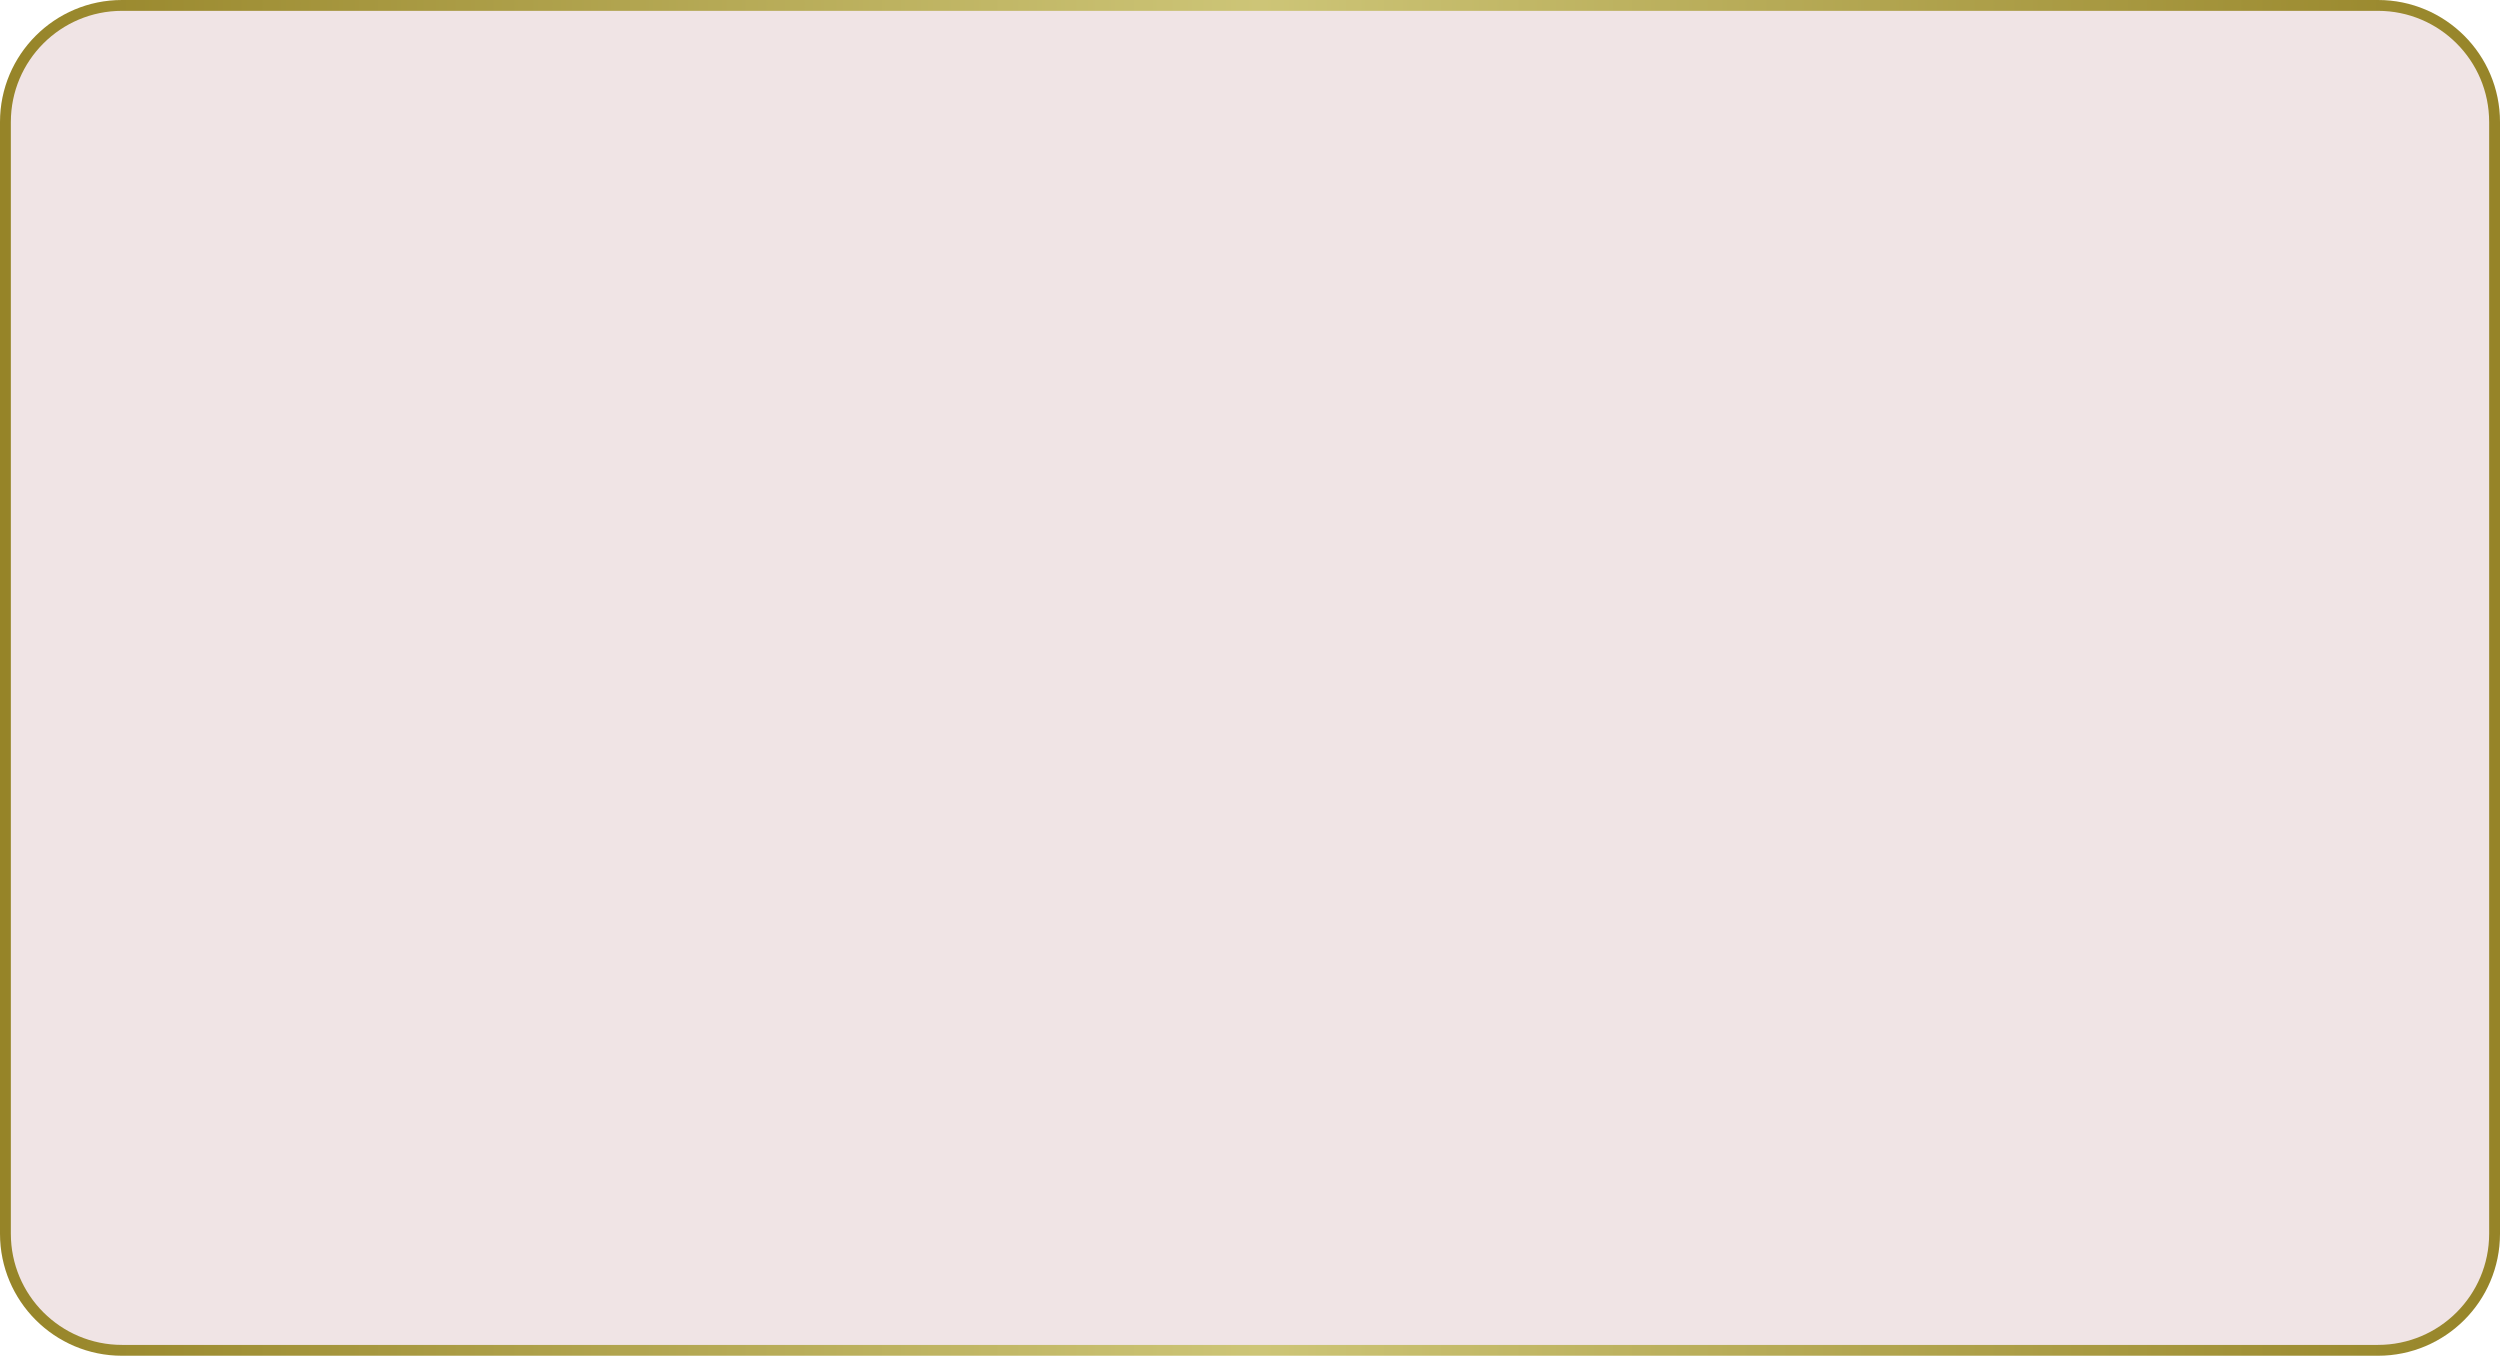
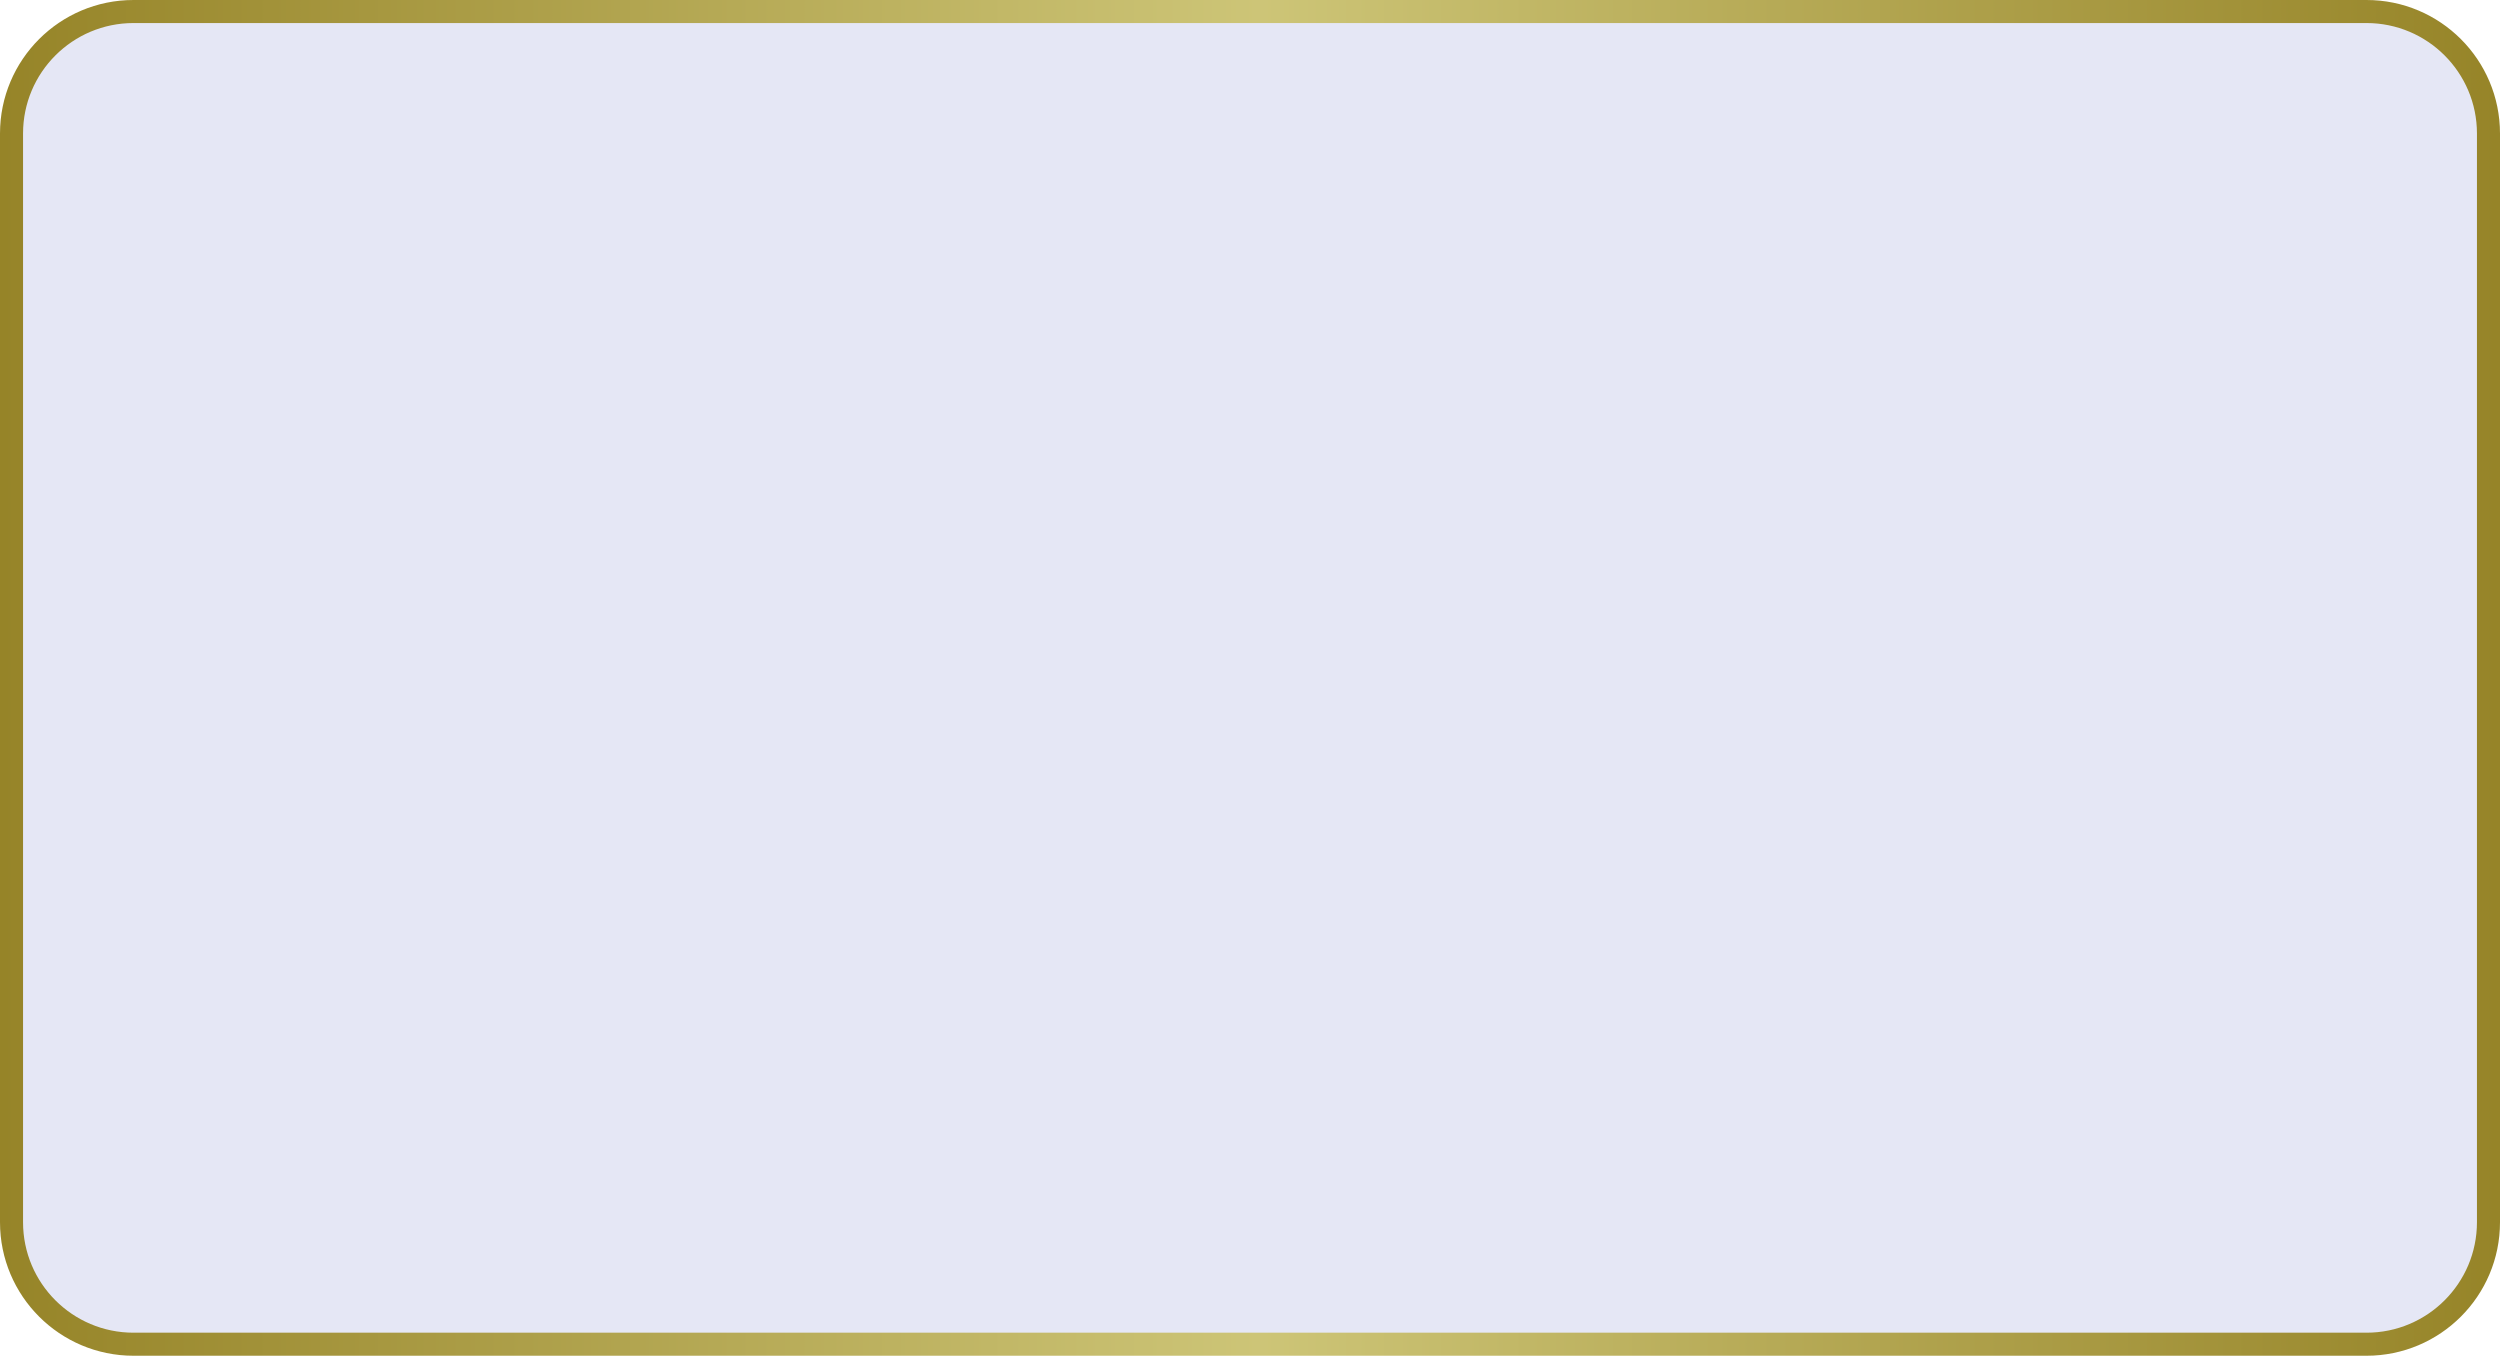
<svg xmlns="http://www.w3.org/2000/svg" width="1844" height="1000" viewBox="0 0 1844 1000" fill="none" shape-rendering="geometricPrecision">
  <defs>
-     <linearGradient id="yasin4147F1Gold" x1="0" y1="500" x2="1844" y2="500" gradientUnits="userSpaceOnUse">
+     <linearGradient id="yasin4147F3Gold" x1="0" y1="500" x2="1844" y2="500" gradientUnits="userSpaceOnUse">
      <stop stop-color="#968428" />
      <stop offset="0.504" stop-color="#CDC577" />
      <stop offset="1" stop-color="#968428" />
    </linearGradient>
  </defs>
-   <rect x="0" y="0" width="1844" height="1000" rx="90.0" ry="90.0" fill="url(#yasin4147F1Gold)" />
-   <rect x="8" y="8" width="1828" height="984" rx="82.0" ry="82.0" fill="#F0E4E5" />
+   <rect x="8.5" y="8.5" width="1827" height="983" rx="90.0" ry="90.0" fill="#E1E3F3" fill-opacity="0.85" stroke="url(#yasin4147F3Gold)" stroke-width="17" />
</svg>
